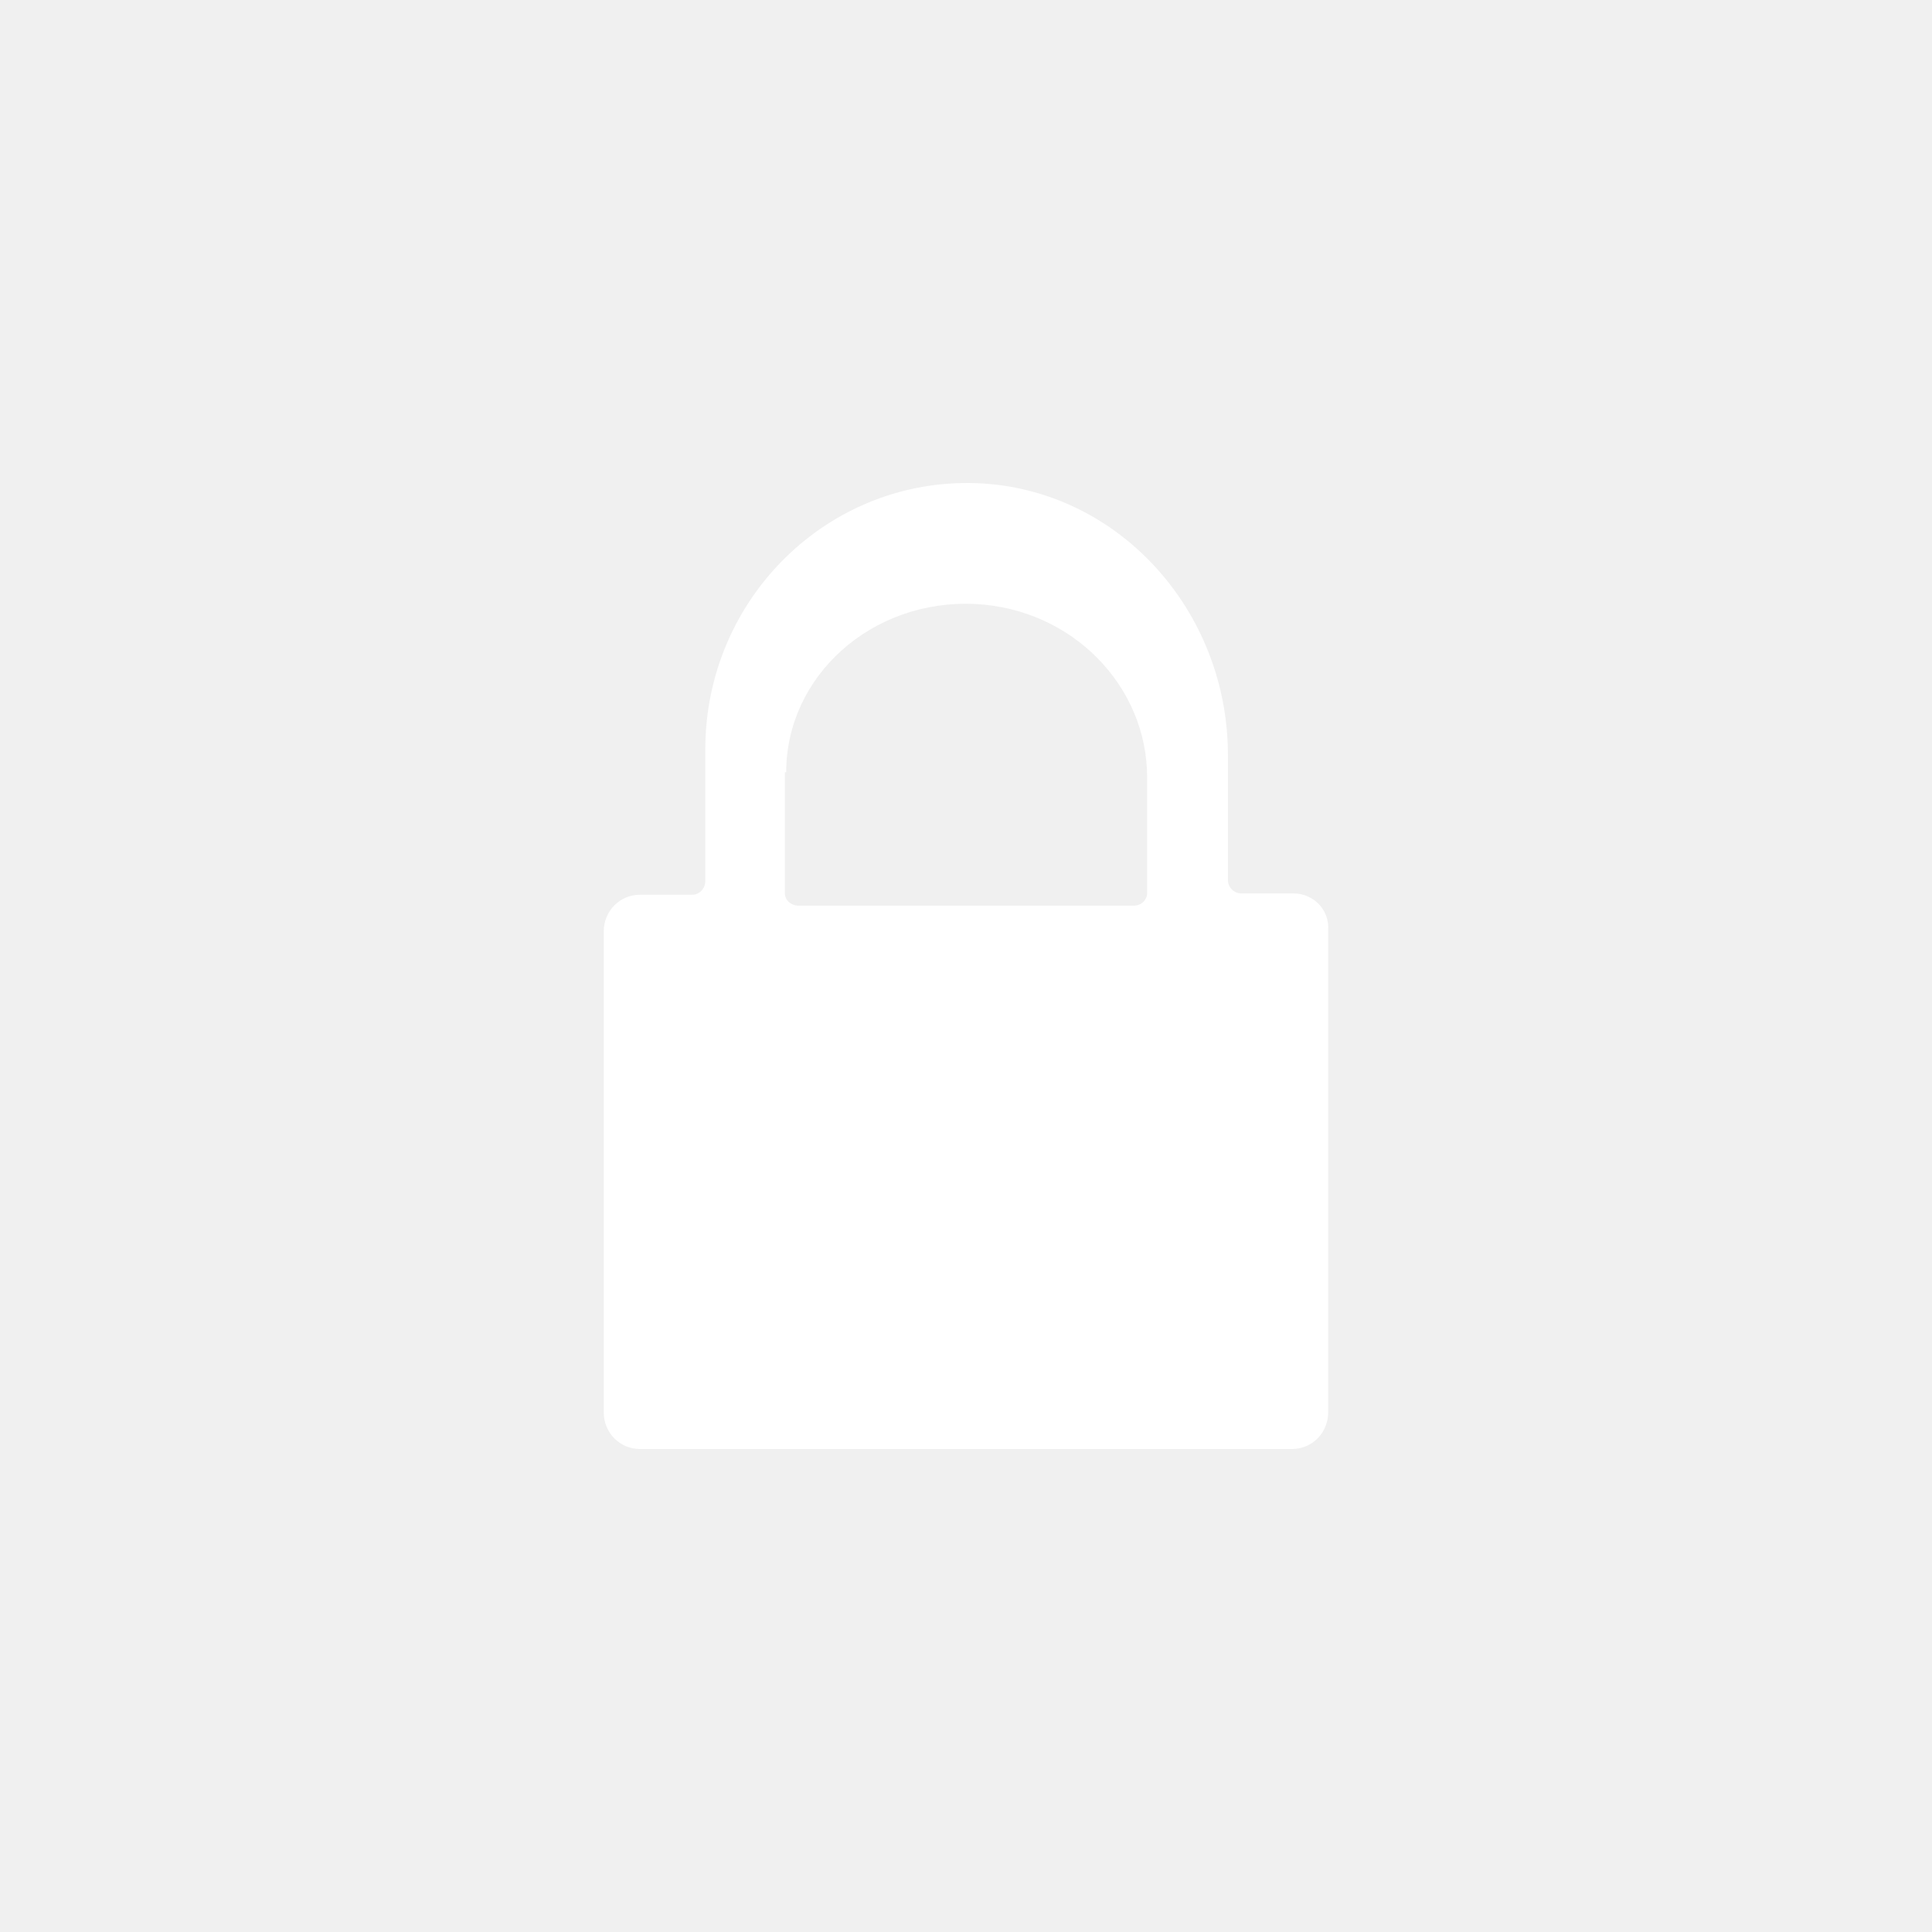
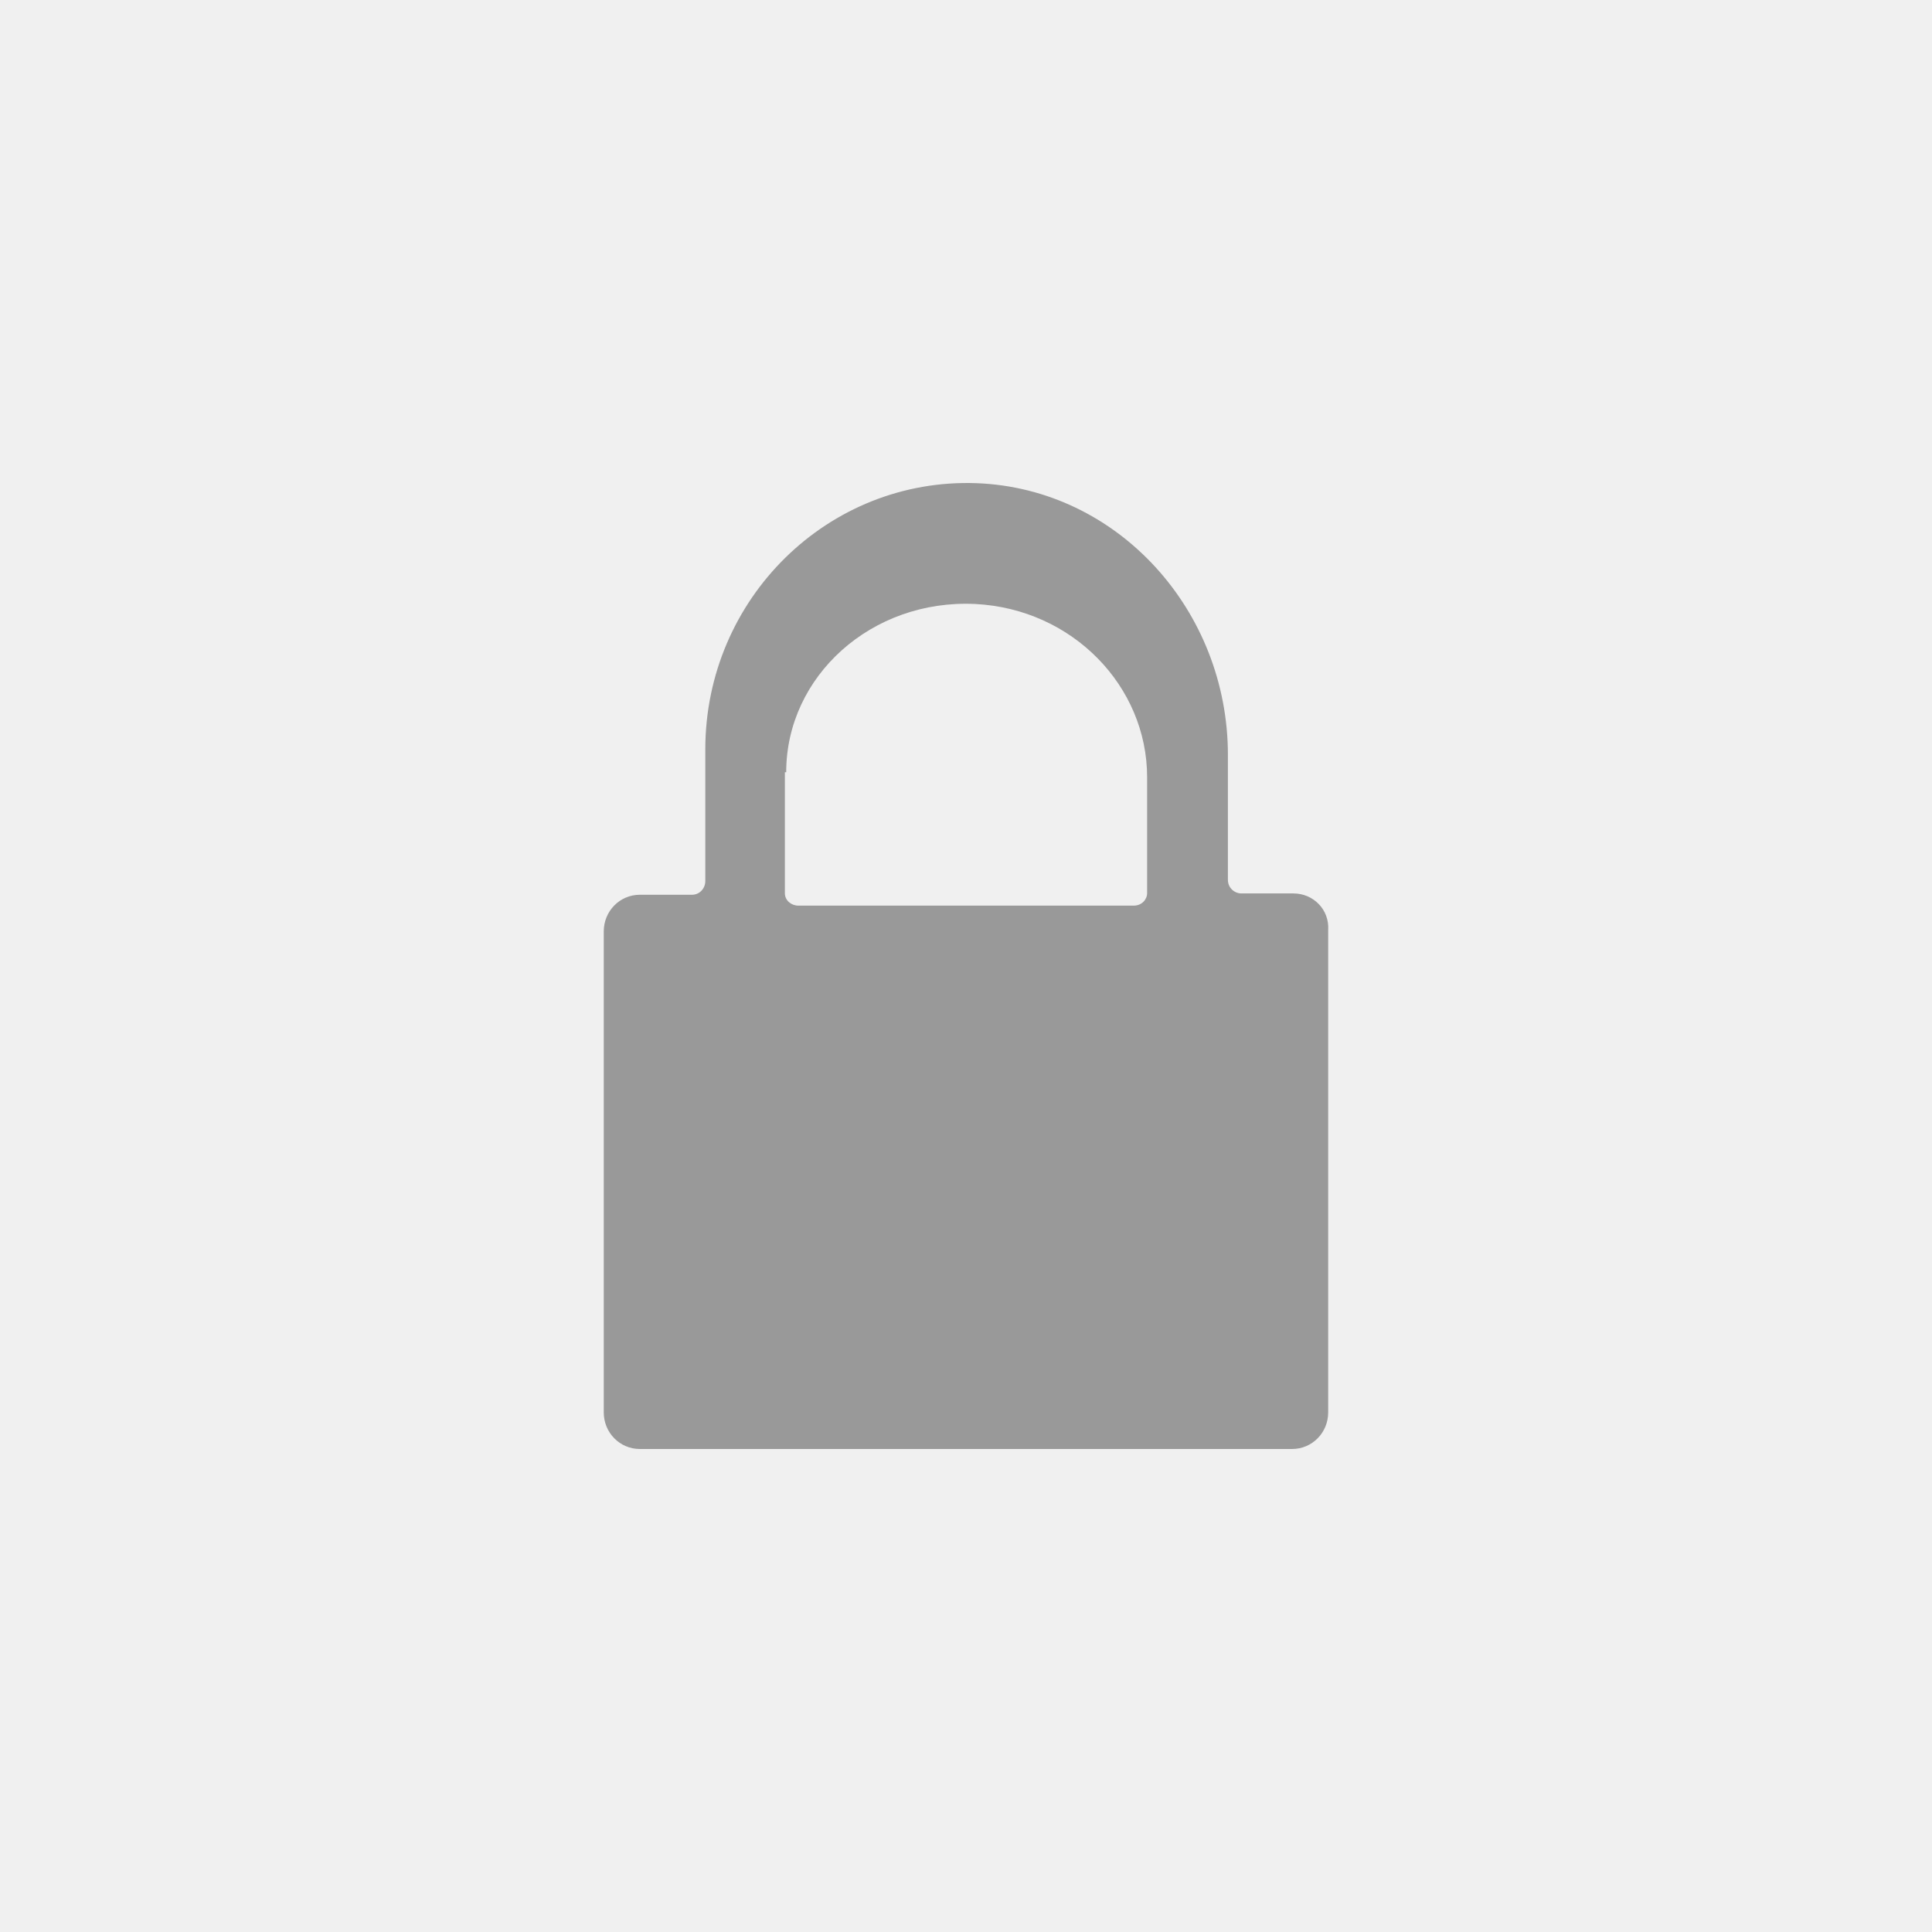
<svg xmlns="http://www.w3.org/2000/svg" width="32px" height="32px" viewBox="0 0 32 32" version="1.1">
  <g id="Icons/32/privet" stroke="none" stroke-width="1" fill="none" fill-rule="evenodd">
-     <path d="M21.423,14.798 L20.56,14.798 C20.449,14.798 20.338,14.708 20.338,14.573 L20.338,12.503 C20.338,10.118 18.523,8.093 16.176,8.003 C13.719,7.913 11.682,9.915 11.682,12.413 L11.682,14.595 C11.682,14.708 11.594,14.82 11.461,14.82 L10.598,14.82 C10.266,14.82 10,15.09 10,15.428 L10,23.393 C10,23.73 10.266,24 10.598,24 L21.401,24 C21.733,24 21.999,23.73 21.999,23.393 L21.999,15.405 C22.021,15.068 21.755,14.798 21.423,14.798 Z M13.022,12.791 C13.022,11.201 14.434,9.921 16.154,10.004 C17.765,10.086 19,11.366 19,12.874 L19,14.794 C19,14.897 18.912,15 18.779,15 L13.221,15 C13.11,15 13,14.917 13,14.794 L13,12.791 L13.022,12.791 Z" id="Shape" fill="#FFFFFF" />
+     <path d="M21.423,14.798 L20.56,14.798 C20.449,14.798 20.338,14.708 20.338,14.573 L20.338,12.503 C20.338,10.118 18.523,8.093 16.176,8.003 C13.719,7.913 11.682,9.915 11.682,12.413 L11.682,14.595 C11.682,14.708 11.594,14.82 11.461,14.82 L10.598,14.82 C10.266,14.82 10,15.09 10,15.428 L10,23.393 C10,23.73 10.266,24 10.598,24 L21.401,24 C21.733,24 21.999,23.73 21.999,23.393 L21.999,15.405 C22.021,15.068 21.755,14.798 21.423,14.798 Z M13.022,12.791 C13.022,11.201 14.434,9.921 16.154,10.004 C17.765,10.086 19,11.366 19,12.874 L19,14.794 C19,14.897 18.912,15 18.779,15 L13.221,15 C13.11,15 13,14.917 13,14.794 L13,12.791 L13.022,12.791 Z" id="Shape" fill="#999999" />
  </g>
</svg>
